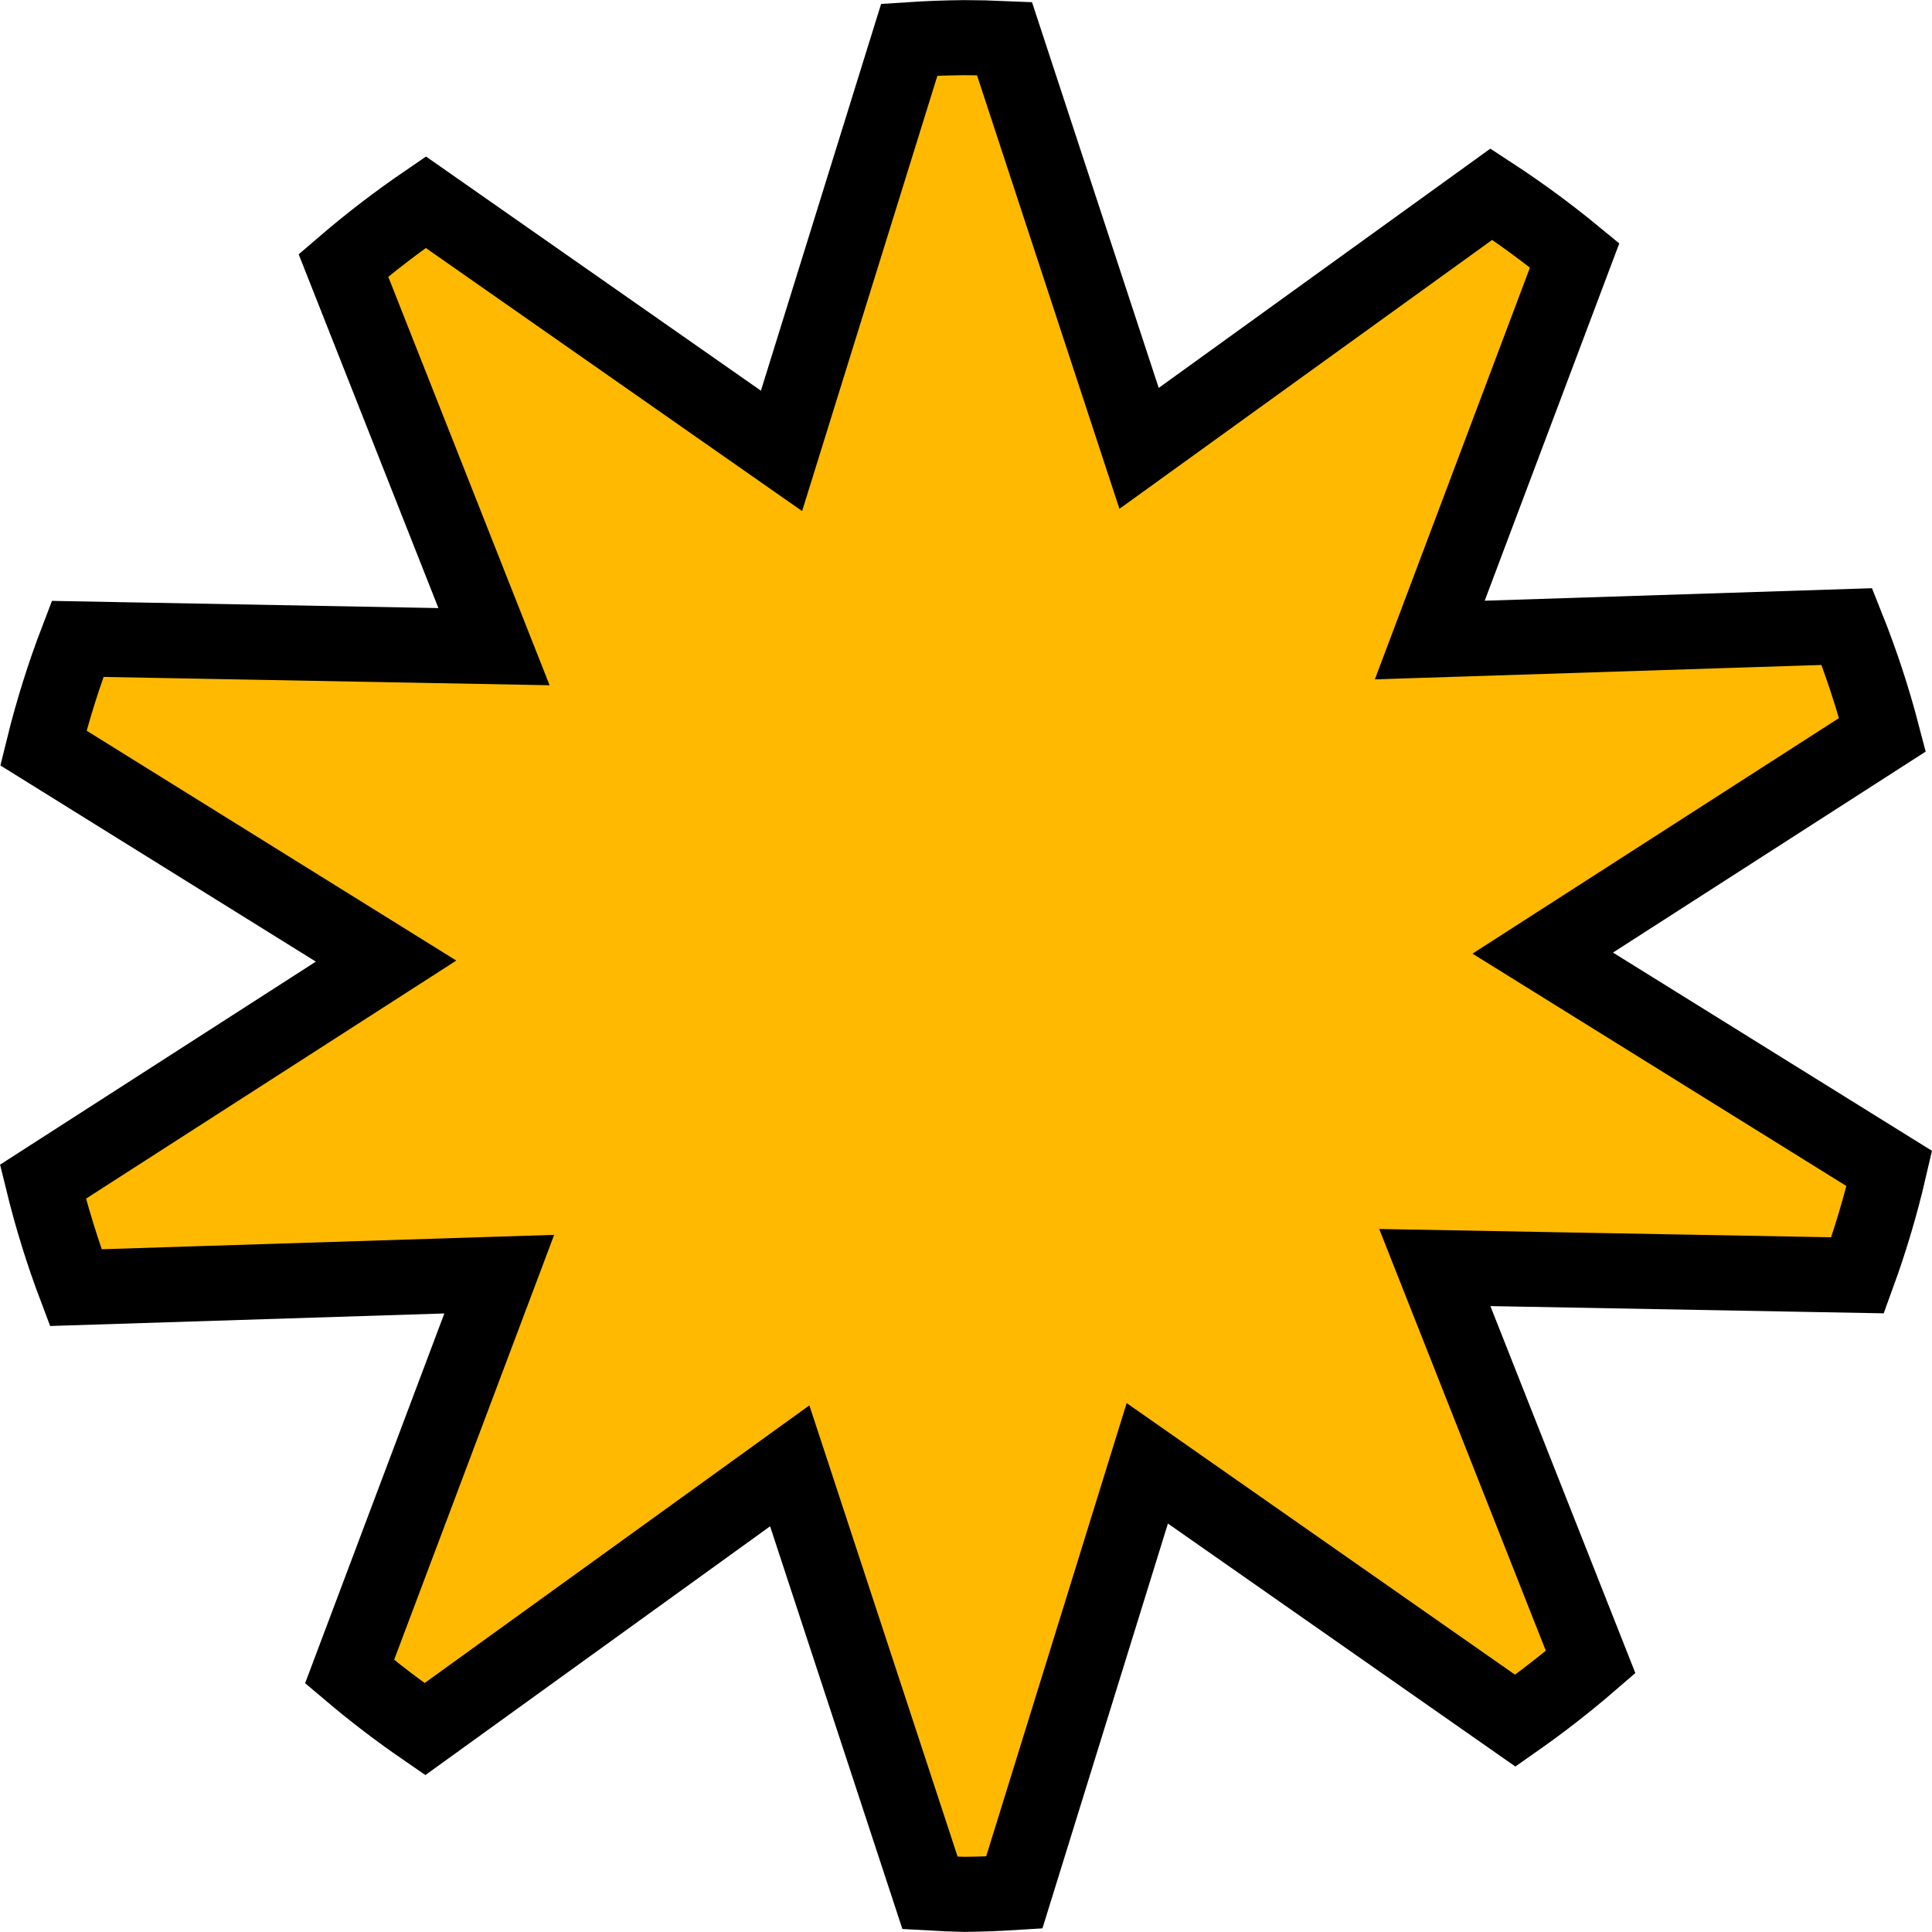
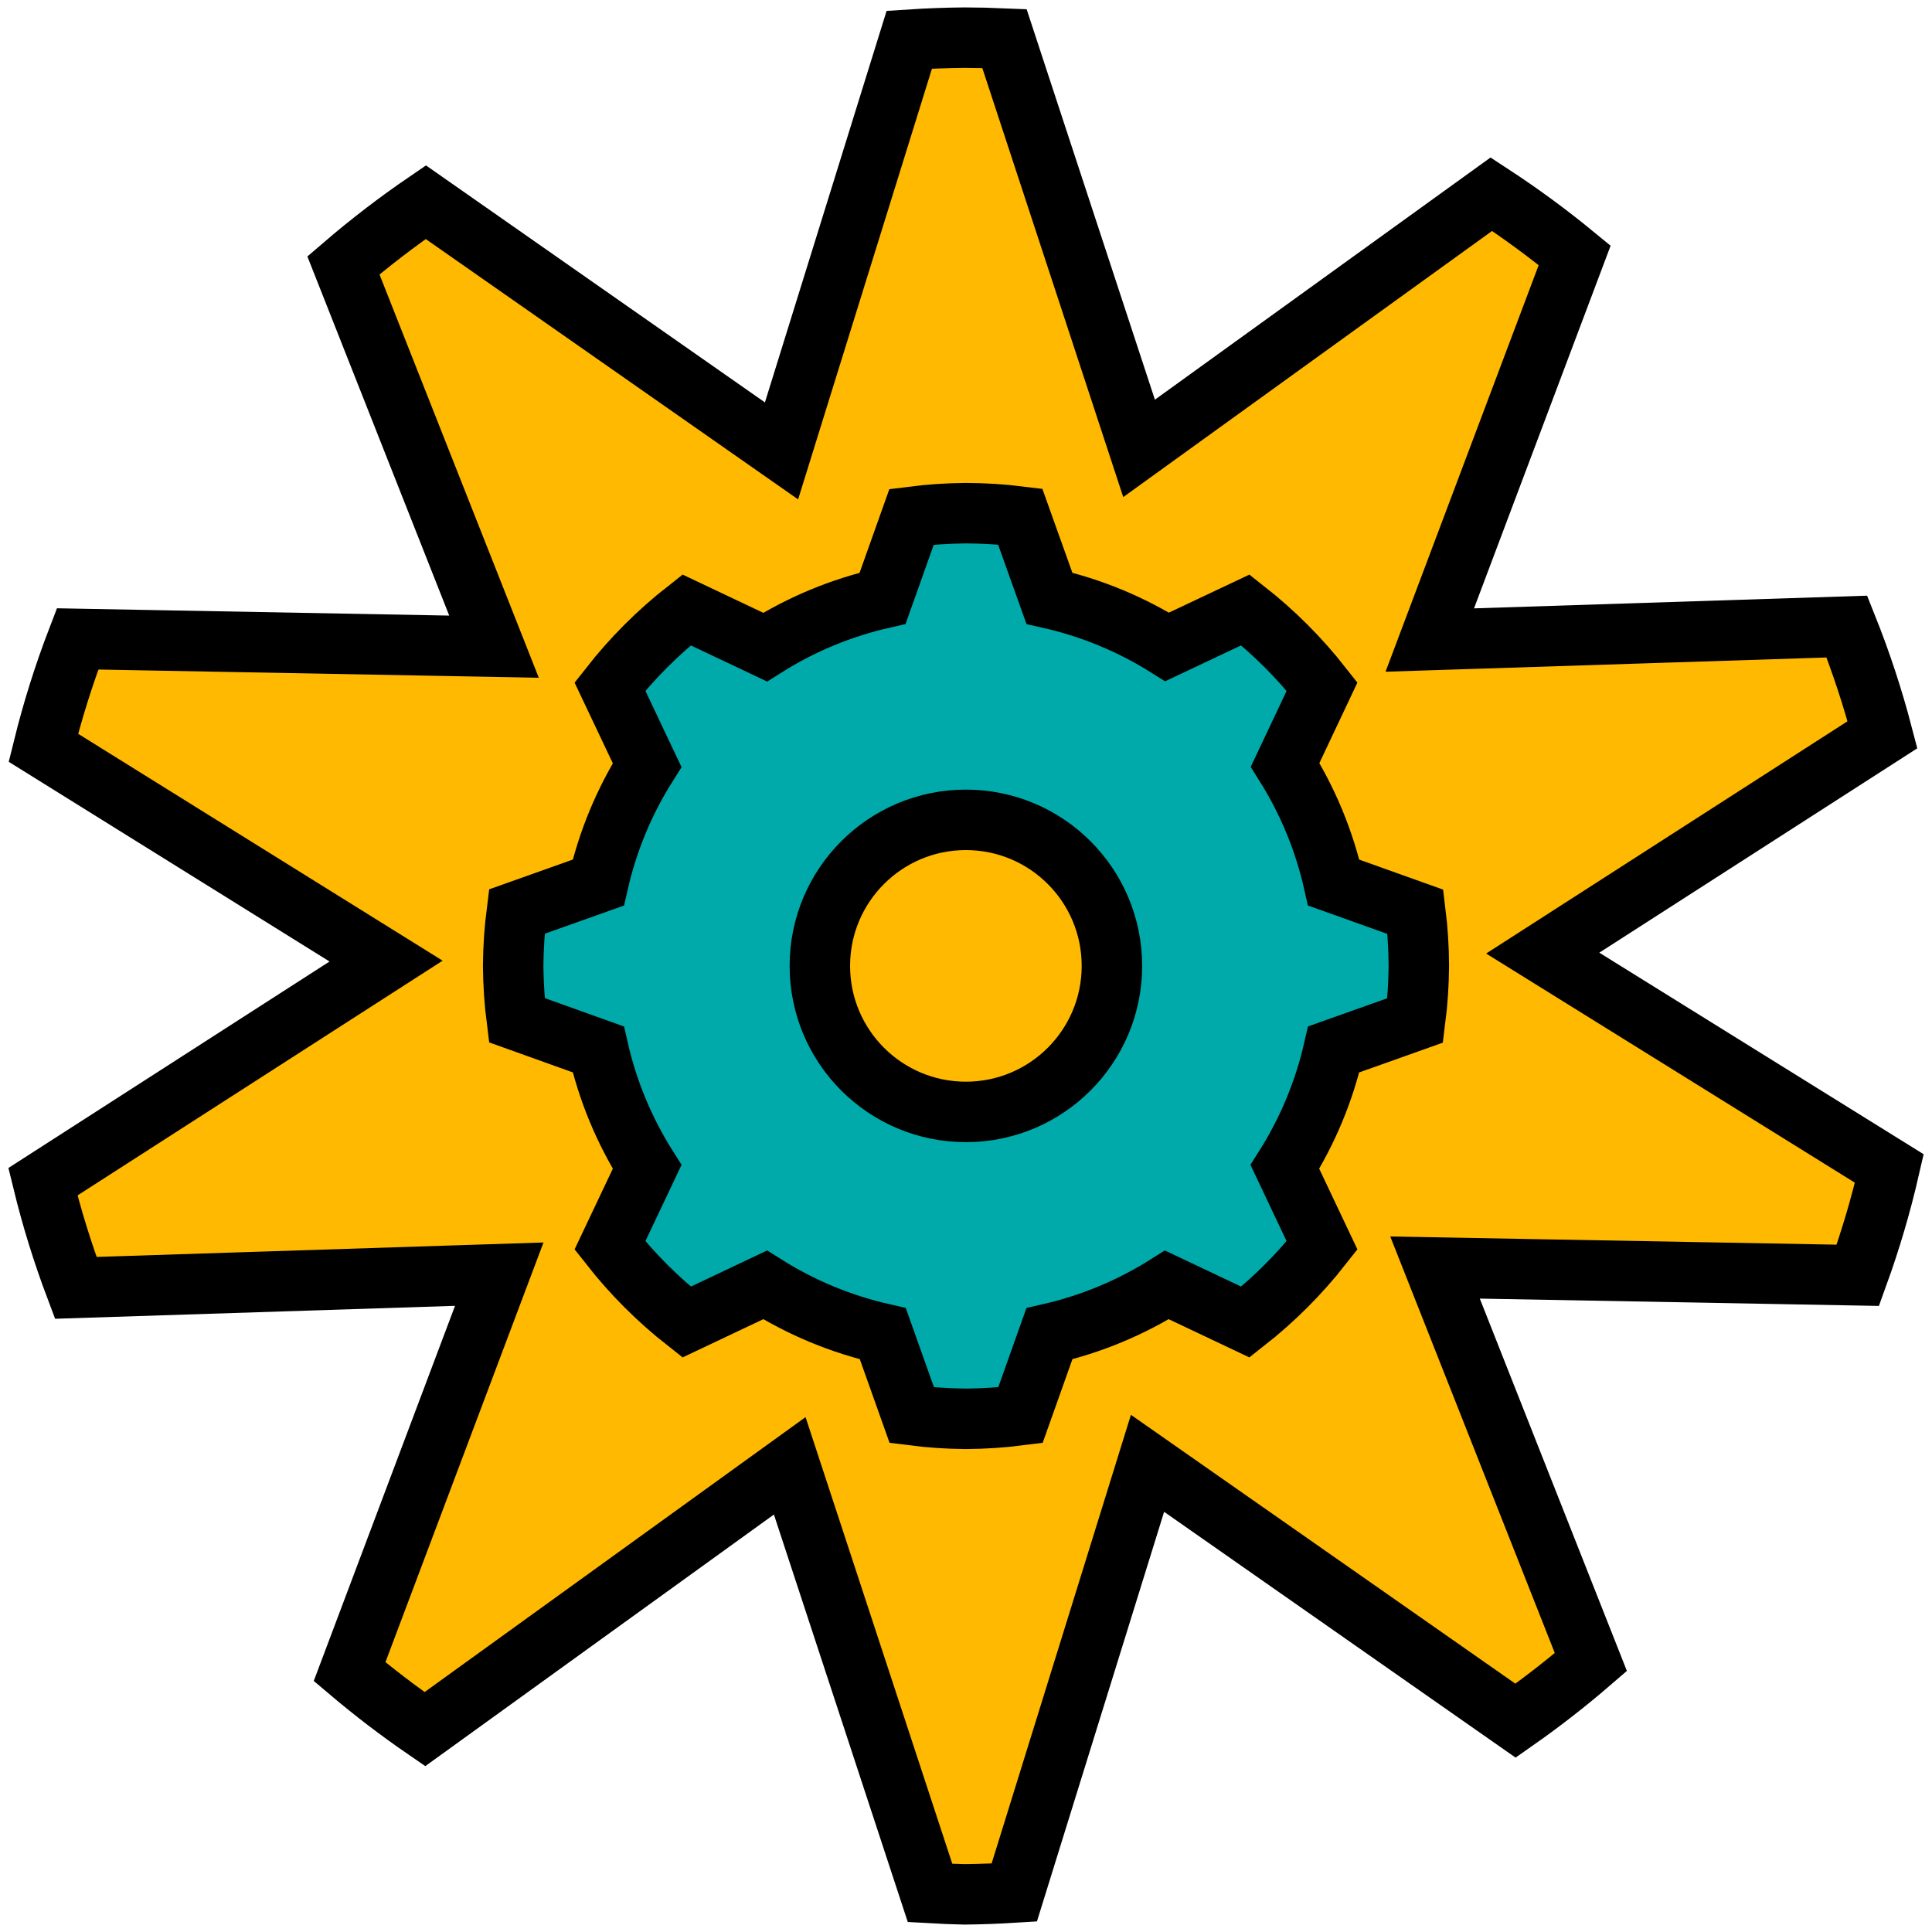
- <svg xmlns="http://www.w3.org/2000/svg" width="32" height="32" viewBox="0 0 8.467 8.467" version="1.1" id="svg5">
+ <svg xmlns="http://www.w3.org/2000/svg" id="svg5" version="1.1" viewBox="0 0 8.467 8.467" height="32" width="32">
  <defs id="defs2" />
  <g id="layer1">
-     <path id="path33" style="fill:#ffb900;fill-opacity:1;stroke:#000000;stroke-width:0.329" d="m 4.227,0.165 a 4.155,4.069 0 0 0 -0.242,0.009 L 3.425,1.976 1.866,0.886 A 4.155,4.069 0 0 0 1.505,1.163 L 2.165,2.834 0.34,2.8 A 4.155,4.069 0 0 0 0.19,3.278 L 1.692,4.212 0.188,5.179 A 4.155,4.069 0 0 0 0.332,5.643 L 2.188,5.584 1.532,7.326 A 4.155,4.069 0 0 0 1.862,7.578 L 3.461,6.424 4.076,8.296 a 4.155,4.069 0 0 0 0.151,0.006 4.155,4.069 0 0 0 0.218,-0.008 L 5.028,6.413 6.641,7.541 A 4.155,4.069 0 0 0 6.971,7.284 L 6.288,5.555 8.141,5.589 A 4.155,4.069 0 0 0 8.28,5.121 L 6.761,4.177 8.25,3.22 A 4.155,4.069 0 0 0 8.094,2.746 L 6.266,2.805 6.901,1.119 A 4.155,4.069 0 0 0 6.536,0.851 L 4.992,1.965 4.402,0.169 a 4.155,4.069 0 0 0 -0.175,-0.004 z" />
-     <path style="opacity:1;fill:#fffbff;fill-opacity:1;stroke:none;stroke-width:1.002" id="path6029" d="m 48.274,33.481 -3.848,-1.558 -0.063,4.151 -2.197,-3.522 -2.491,3.321 0.293,-4.141 -3.967,1.222 2.671,-3.178 -3.928,-1.343 4.029,-1.001 -2.389,-3.395 3.848,1.558 0.063,-4.151 2.197,3.522 2.491,-3.321 -0.293,4.141 3.967,-1.222 -2.671,3.178 3.928,1.343 -4.029,1.001 z" transform="matrix(0.2645833,0,0,0.2645833,0.0376322,0)" />
+     <path style="fill:#ffb900;fill-opacity:1;stroke:#000000;stroke-width:0.265;stroke-miterlimit:4;stroke-dasharray:none;stroke-opacity:1" d="m 4.227,0.165 a 4.155,4.069 0 0 0 -0.242,0.009 L 3.425,1.976 1.866,0.886 A 4.155,4.069 0 0 0 1.505,1.163 l 0.66,1.671 -1.825,-0.034 a 4.155,4.069 0 0 0 -0.15,0.477 L 1.692,4.212 0.188,5.179 a 4.155,4.069 0 0 0 0.144,0.465 L 2.188,5.584 1.532,7.326 a 4.155,4.069 0 0 0 0.33,0.252 l 1.599,-1.154 0.615,1.872 a 4.155,4.069 0 0 0 0.151,0.006 4.155,4.069 0 0 0 0.218,-0.008 l 0.584,-1.881 1.613,1.128 a 4.155,4.069 0 0 0 0.33,-0.257 l -0.683,-1.729 1.853,0.034 A 4.155,4.069 0 0 0 8.28,5.121 L 6.761,4.177 8.25,3.22 A 4.155,4.069 0 0 0 8.094,2.746 l -1.828,0.059 0.635,-1.686 A 4.155,4.069 0 0 0 6.536,0.851 l -1.544,1.114 -0.59,-1.796 a 4.155,4.069 0 0 0 -0.175,-0.004 z" id="path33" />
+     <path id="path3622" style="fill:#00aaaa;fill-opacity:1;stroke:#000000;stroke-width:0.265;stroke-miterlimit:4;stroke-dasharray:none;stroke-opacity:1" d="m 4.233,2.249 a 1.984,1.984 0 0 0 -0.238,0.016 L 3.868,2.622 A 1.653,1.653 0 0 0 3.353,2.836 L 3.009,2.673 A 1.984,1.984 0 0 0 2.673,3.009 L 2.836,3.353 A 1.653,1.653 0 0 0 2.622,3.868 L 2.265,3.995 a 1.984,1.984 0 0 0 -0.016,0.238 1.984,1.984 0 0 0 0.016,0.238 L 2.622,4.599 A 1.653,1.653 0 0 0 2.836,5.114 L 2.673,5.458 a 1.984,1.984 0 0 0 0.336,0.336 L 3.353,5.631 a 1.653,1.653 0 0 0 0.516,0.214 l 0.127,0.357 a 1.984,1.984 0 0 0 0.238,0.016 1.984,1.984 0 0 0 0.238,-0.016 L 4.599,5.845 A 1.653,1.653 0 0 0 5.114,5.631 L 5.458,5.794 A 1.984,1.984 0 0 0 5.794,5.458 L 5.631,5.114 A 1.653,1.653 0 0 0 5.845,4.599 L 6.202,4.472 A 1.984,1.984 0 0 0 6.218,4.233 1.984,1.984 0 0 0 6.203,3.996 L 5.845,3.868 A 1.653,1.653 0 0 0 5.632,3.352 L 5.794,3.009 A 1.984,1.984 0 0 0 5.458,2.673 L 5.115,2.835 A 1.653,1.653 0 0 0 4.599,2.622 L 4.471,2.264 A 1.984,1.984 0 0 0 4.233,2.249 Z m 0,1.344 A 0.64,0.64 0 0 1 4.873,4.233 0.64,0.64 0 0 1 4.233,4.873 0.64,0.64 0 0 1 3.593,4.233 0.64,0.64 0 0 1 4.233,3.593 Z" />
+     <path style="fill:#00aaaa;fill-opacity:1;stroke:#000000;stroke-width:1.002;stroke-opacity:1" id="path3728" d="m -95.182,-9.655 -12.223,-0.659 -4.321,11.453 -5.541,-10.915 -12.079,1.984 6.682,-10.256 -7.758,-9.469 12.223,0.659 4.321,-11.453 5.541,10.915 12.079,-1.984 -6.682,10.256 z" transform="scale(0)" />
  </g>
</svg>
